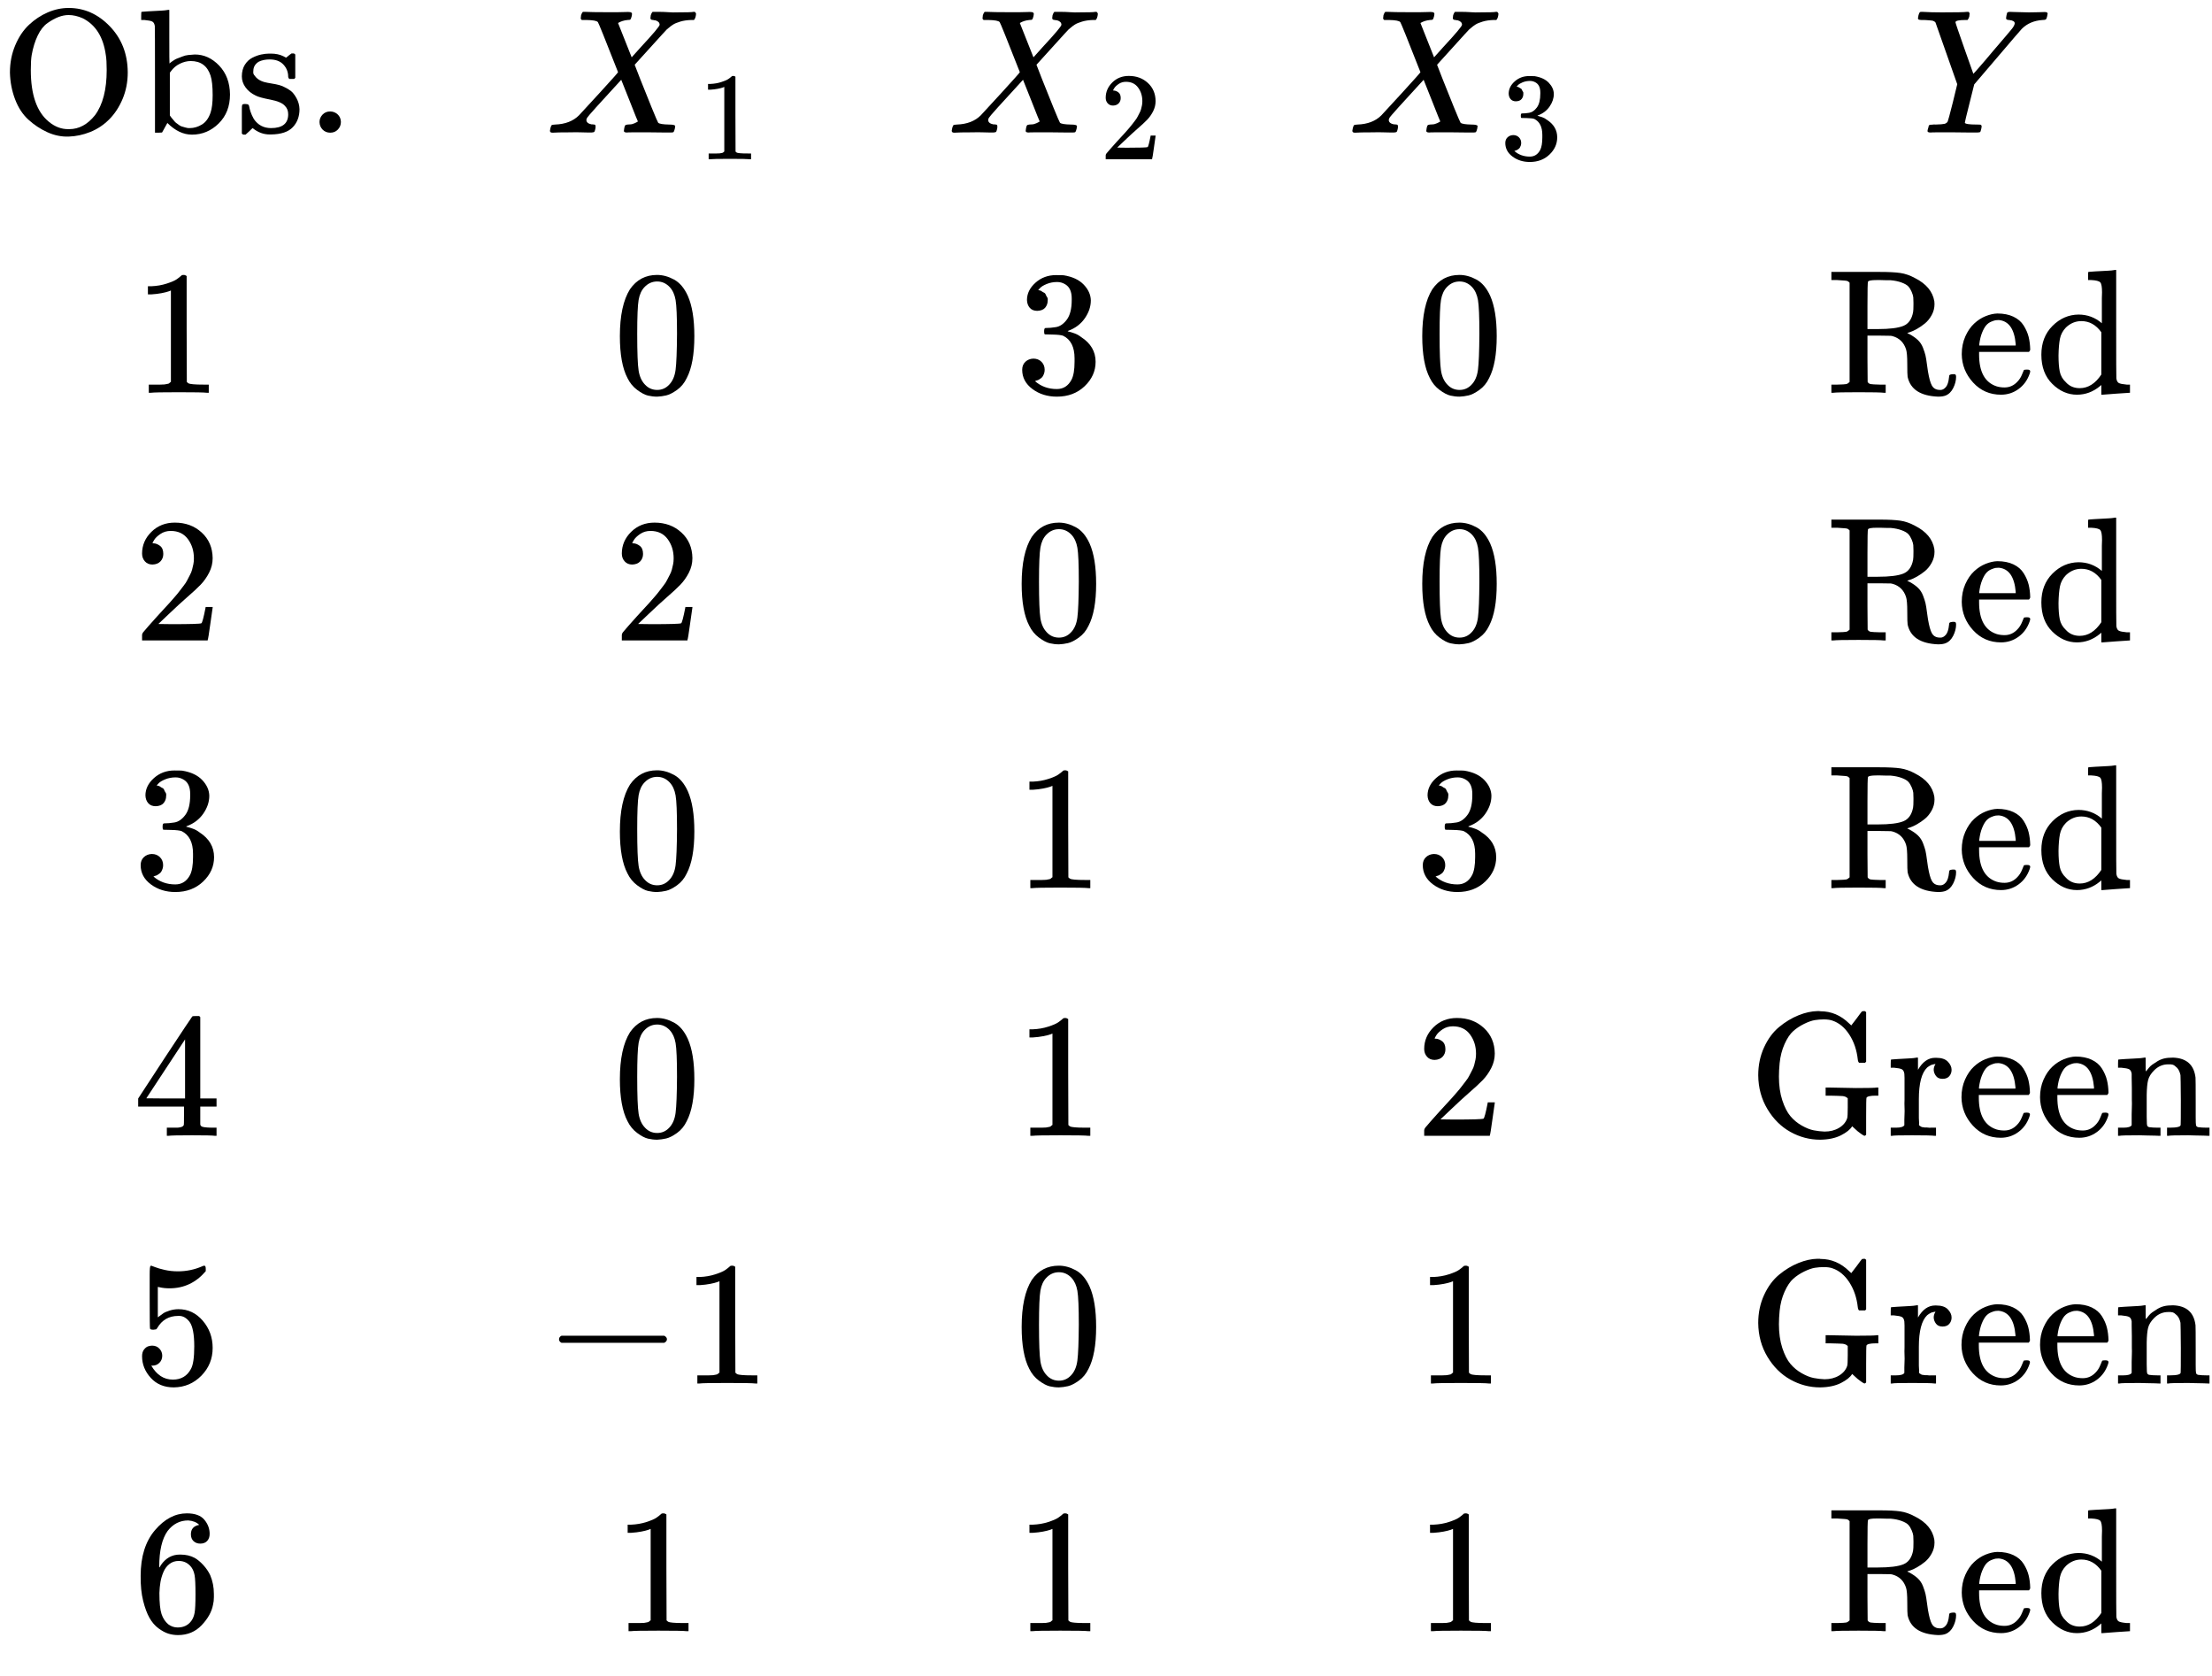
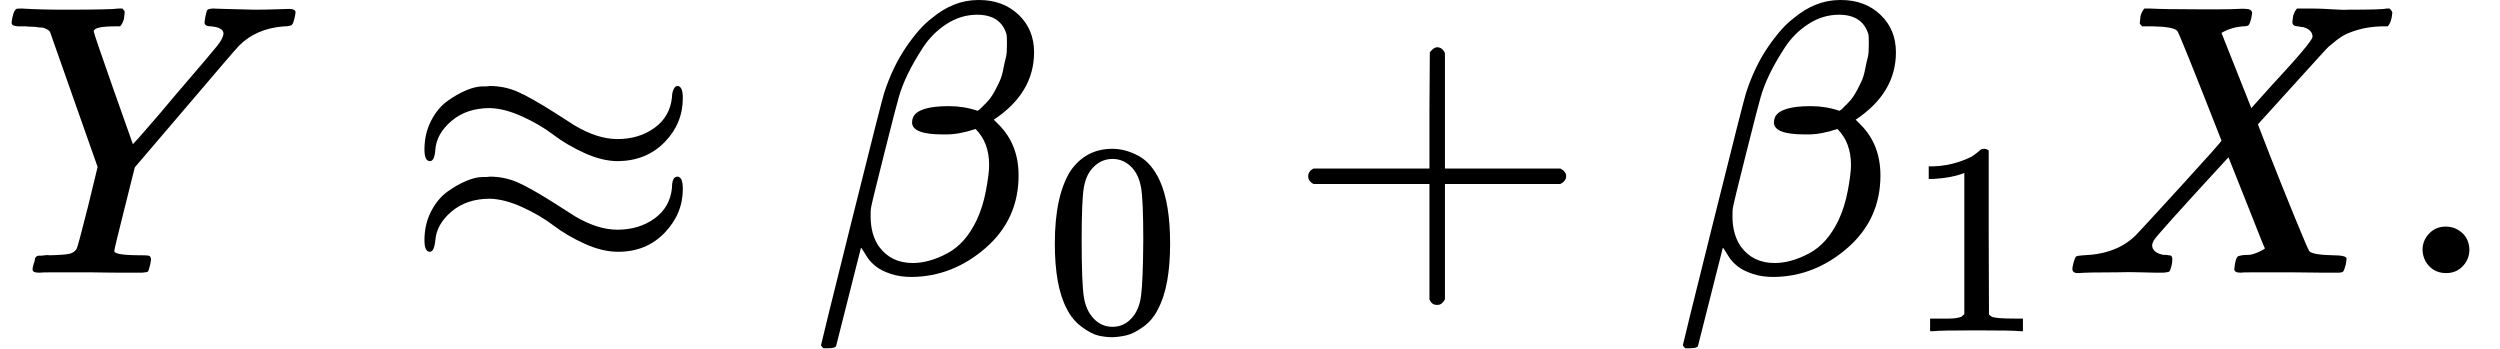
- <svg xmlns="http://www.w3.org/2000/svg" xmlns:xlink="http://www.w3.org/1999/xlink" style="vertical-align: -10.147ex;" width="28.29ex" height="21.425ex" role="img" focusable="false" viewBox="0 -4985 12504.1 9470">
+ <svg xmlns="http://www.w3.org/2000/svg" xmlns:xlink="http://www.w3.org/1999/xlink" style="vertical-align: -0.439ex;" width="14.602ex" height="2.034ex" role="img" focusable="false" viewBox="0 -705 6454.1 899">
  <defs>
-     <path id="MJX-499-TEX-N-4F" d="M56 340Q56 423 86 494T164 610T270 680T388 705Q521 705 621 601T722 341Q722 260 693 191T617 75T510 4T388 -22T267 3T160 74T85 189T56 340ZM467 647Q426 665 388 665Q360 665 331 654T269 620T213 549T179 439Q174 411 174 354Q174 144 277 61Q327 20 385 20H389H391Q474 20 537 99Q603 188 603 354Q603 411 598 439Q577 592 467 647Z" />
-     <path id="MJX-499-TEX-N-62" d="M307 -11Q234 -11 168 55L158 37Q156 34 153 28T147 17T143 10L138 1L118 0H98V298Q98 599 97 603Q94 622 83 628T38 637H20V660Q20 683 22 683L32 684Q42 685 61 686T98 688Q115 689 135 690T165 693T176 694H179V543Q179 391 180 391L183 394Q186 397 192 401T207 411T228 421T254 431T286 439T323 442Q401 442 461 379T522 216Q522 115 458 52T307 -11ZM182 98Q182 97 187 90T196 79T206 67T218 55T233 44T250 35T271 29T295 26Q330 26 363 46T412 113Q424 148 424 212Q424 287 412 323Q385 405 300 405Q270 405 239 390T188 347L182 339V98Z" />
-     <path id="MJX-499-TEX-N-73" d="M295 316Q295 356 268 385T190 414Q154 414 128 401Q98 382 98 349Q97 344 98 336T114 312T157 287Q175 282 201 278T245 269T277 256Q294 248 310 236T342 195T359 133Q359 71 321 31T198 -10H190Q138 -10 94 26L86 19L77 10Q71 4 65 -1L54 -11H46H42Q39 -11 33 -5V74V132Q33 153 35 157T45 162H54Q66 162 70 158T75 146T82 119T101 77Q136 26 198 26Q295 26 295 104Q295 133 277 151Q257 175 194 187T111 210Q75 227 54 256T33 318Q33 357 50 384T93 424T143 442T187 447H198Q238 447 268 432L283 424L292 431Q302 440 314 448H322H326Q329 448 335 442V310L329 304H301Q295 310 295 316Z" />
-     <path id="MJX-499-TEX-N-2E" d="M78 60Q78 84 95 102T138 120Q162 120 180 104T199 61Q199 36 182 18T139 0T96 17T78 60Z" />
-     <path id="MJX-499-TEX-I-1D44B" d="M42 0H40Q26 0 26 11Q26 15 29 27Q33 41 36 43T55 46Q141 49 190 98Q200 108 306 224T411 342Q302 620 297 625Q288 636 234 637H206Q200 643 200 645T202 664Q206 677 212 683H226Q260 681 347 681Q380 681 408 681T453 682T473 682Q490 682 490 671Q490 670 488 658Q484 643 481 640T465 637Q434 634 411 620L488 426L541 485Q646 598 646 610Q646 628 622 635Q617 635 609 637Q594 637 594 648Q594 650 596 664Q600 677 606 683H618Q619 683 643 683T697 681T738 680Q828 680 837 683H845Q852 676 852 672Q850 647 840 637H824Q790 636 763 628T722 611T698 593L687 584Q687 585 592 480L505 384Q505 383 536 304T601 142T638 56Q648 47 699 46Q734 46 734 37Q734 35 732 23Q728 7 725 4T711 1Q708 1 678 1T589 2Q528 2 496 2T461 1Q444 1 444 10Q444 11 446 25Q448 35 450 39T455 44T464 46T480 47T506 54Q523 62 523 64Q522 64 476 181L429 299Q241 95 236 84Q232 76 232 72Q232 53 261 47Q262 47 267 47T273 46Q276 46 277 46T280 45T283 42T284 35Q284 26 282 19Q279 6 276 4T261 1Q258 1 243 1T201 2T142 2Q64 2 42 0Z" />
-     <path id="MJX-499-TEX-N-31" d="M213 578L200 573Q186 568 160 563T102 556H83V602H102Q149 604 189 617T245 641T273 663Q275 666 285 666Q294 666 302 660V361L303 61Q310 54 315 52T339 48T401 46H427V0H416Q395 3 257 3Q121 3 100 0H88V46H114Q136 46 152 46T177 47T193 50T201 52T207 57T213 61V578Z" />
-     <path id="MJX-499-TEX-N-32" d="M109 429Q82 429 66 447T50 491Q50 562 103 614T235 666Q326 666 387 610T449 465Q449 422 429 383T381 315T301 241Q265 210 201 149L142 93L218 92Q375 92 385 97Q392 99 409 186V189H449V186Q448 183 436 95T421 3V0H50V19V31Q50 38 56 46T86 81Q115 113 136 137Q145 147 170 174T204 211T233 244T261 278T284 308T305 340T320 369T333 401T340 431T343 464Q343 527 309 573T212 619Q179 619 154 602T119 569T109 550Q109 549 114 549Q132 549 151 535T170 489Q170 464 154 447T109 429Z" />
-     <path id="MJX-499-TEX-N-33" d="M127 463Q100 463 85 480T69 524Q69 579 117 622T233 665Q268 665 277 664Q351 652 390 611T430 522Q430 470 396 421T302 350L299 348Q299 347 308 345T337 336T375 315Q457 262 457 175Q457 96 395 37T238 -22Q158 -22 100 21T42 130Q42 158 60 175T105 193Q133 193 151 175T169 130Q169 119 166 110T159 94T148 82T136 74T126 70T118 67L114 66Q165 21 238 21Q293 21 321 74Q338 107 338 175V195Q338 290 274 322Q259 328 213 329L171 330L168 332Q166 335 166 348Q166 366 174 366Q202 366 232 371Q266 376 294 413T322 525V533Q322 590 287 612Q265 626 240 626Q208 626 181 615T143 592T132 580H135Q138 579 143 578T153 573T165 566T175 555T183 540T186 520Q186 498 172 481T127 463Z" />
-     <path id="MJX-499-TEX-I-1D44C" d="M66 637Q54 637 49 637T39 638T32 641T30 647T33 664T42 682Q44 683 56 683Q104 680 165 680Q288 680 306 683H316Q322 677 322 674T320 656Q316 643 310 637H298Q242 637 242 624Q242 619 292 477T343 333L346 336Q350 340 358 349T379 373T411 410T454 461Q546 568 561 587T577 618Q577 634 545 637Q528 637 528 647Q528 649 530 661Q533 676 535 679T549 683Q551 683 578 682T657 680Q684 680 713 681T746 682Q763 682 763 673Q763 669 760 657T755 643Q753 637 734 637Q662 632 617 587Q608 578 477 424L348 273L322 169Q295 62 295 57Q295 46 363 46Q379 46 384 45T390 35Q390 33 388 23Q384 6 382 4T366 1Q361 1 324 1T232 2Q170 2 138 2T102 1Q84 1 84 9Q84 14 87 24Q88 27 89 30T90 35T91 39T93 42T96 44T101 45T107 45T116 46T129 46Q168 47 180 50T198 63Q201 68 227 171L252 274L129 623Q128 624 127 625T125 627T122 629T118 631T113 633T105 634T96 635T83 636T66 637Z" />
-     <path id="MJX-499-TEX-N-30" d="M96 585Q152 666 249 666Q297 666 345 640T423 548Q460 465 460 320Q460 165 417 83Q397 41 362 16T301 -15T250 -22Q224 -22 198 -16T137 16T82 83Q39 165 39 320Q39 494 96 585ZM321 597Q291 629 250 629Q208 629 178 597Q153 571 145 525T137 333Q137 175 145 125T181 46Q209 16 250 16Q290 16 318 46Q347 76 354 130T362 333Q362 478 354 524T321 597Z" />
-     <path id="MJX-499-TEX-N-52" d="M130 622Q123 629 119 631T103 634T60 637H27V683H202H236H300Q376 683 417 677T500 648Q595 600 609 517Q610 512 610 501Q610 468 594 439T556 392T511 361T472 343L456 338Q459 335 467 332Q497 316 516 298T545 254T559 211T568 155T578 94Q588 46 602 31T640 16H645Q660 16 674 32T692 87Q692 98 696 101T712 105T728 103T732 90Q732 59 716 27T672 -16Q656 -22 630 -22Q481 -16 458 90Q456 101 456 163T449 246Q430 304 373 320L363 322L297 323H231V192L232 61Q238 51 249 49T301 46H334V0H323Q302 3 181 3Q59 3 38 0H27V46H60Q102 47 111 49T130 61V622ZM491 499V509Q491 527 490 539T481 570T462 601T424 623T362 636Q360 636 340 636T304 637H283Q238 637 234 628Q231 624 231 492V360H289Q390 360 434 378T489 456Q491 467 491 499Z" />
-     <path id="MJX-499-TEX-N-65" d="M28 218Q28 273 48 318T98 391T163 433T229 448Q282 448 320 430T378 380T406 316T415 245Q415 238 408 231H126V216Q126 68 226 36Q246 30 270 30Q312 30 342 62Q359 79 369 104L379 128Q382 131 395 131H398Q415 131 415 121Q415 117 412 108Q393 53 349 21T250 -11Q155 -11 92 58T28 218ZM333 275Q322 403 238 411H236Q228 411 220 410T195 402T166 381T143 340T127 274V267H333V275Z" />
-     <path id="MJX-499-TEX-N-64" d="M376 495Q376 511 376 535T377 568Q377 613 367 624T316 637H298V660Q298 683 300 683L310 684Q320 685 339 686T376 688Q393 689 413 690T443 693T454 694H457V390Q457 84 458 81Q461 61 472 55T517 46H535V0Q533 0 459 -5T380 -11H373V44L365 37Q307 -11 235 -11Q158 -11 96 50T34 215Q34 315 97 378T244 442Q319 442 376 393V495ZM373 342Q328 405 260 405Q211 405 173 369Q146 341 139 305T131 211Q131 155 138 120T173 59Q203 26 251 26Q322 26 373 103V342Z" />
-     <path id="MJX-499-TEX-N-34" d="M462 0Q444 3 333 3Q217 3 199 0H190V46H221Q241 46 248 46T265 48T279 53T286 61Q287 63 287 115V165H28V211L179 442Q332 674 334 675Q336 677 355 677H373L379 671V211H471V165H379V114Q379 73 379 66T385 54Q393 47 442 46H471V0H462ZM293 211V545L74 212L183 211H293Z" />
-     <path id="MJX-499-TEX-N-47" d="M56 342Q56 428 89 500T174 615T283 681T391 705Q394 705 400 705T408 704Q499 704 569 636L582 624L612 663Q639 700 643 704Q644 704 647 704T653 705H657Q660 705 666 699V419L660 413H626Q620 419 619 430Q610 512 571 572T476 651Q457 658 426 658Q401 658 376 654T316 633T254 592T205 519T177 411Q173 369 173 335Q173 259 192 201T238 111T302 58T370 31T431 24Q478 24 513 45T559 100Q562 110 562 160V212Q561 213 557 216T551 220T542 223T526 225T502 226T463 227H437V273H449L609 270Q715 270 727 273H735V227H721Q674 227 668 215Q666 211 666 108V6Q660 0 657 0Q653 0 639 10Q617 25 600 42L587 54Q571 27 524 3T406 -22Q317 -22 238 22T108 151T56 342Z" />
-     <path id="MJX-499-TEX-N-72" d="M36 46H50Q89 46 97 60V68Q97 77 97 91T98 122T98 161T98 203Q98 234 98 269T98 328L97 351Q94 370 83 376T38 385H20V408Q20 431 22 431L32 432Q42 433 60 434T96 436Q112 437 131 438T160 441T171 442H174V373Q213 441 271 441H277Q322 441 343 419T364 373Q364 352 351 337T313 322Q288 322 276 338T263 372Q263 381 265 388T270 400T273 405Q271 407 250 401Q234 393 226 386Q179 341 179 207V154Q179 141 179 127T179 101T180 81T180 66V61Q181 59 183 57T188 54T193 51T200 49T207 48T216 47T225 47T235 46T245 46H276V0H267Q249 3 140 3Q37 3 28 0H20V46H36Z" />
-     <path id="MJX-499-TEX-N-6E" d="M41 46H55Q94 46 102 60V68Q102 77 102 91T102 122T103 161T103 203Q103 234 103 269T102 328V351Q99 370 88 376T43 385H25V408Q25 431 27 431L37 432Q47 433 65 434T102 436Q119 437 138 438T167 441T178 442H181V402Q181 364 182 364T187 369T199 384T218 402T247 421T285 437Q305 442 336 442Q450 438 463 329Q464 322 464 190V104Q464 66 466 59T477 49Q498 46 526 46H542V0H534L510 1Q487 2 460 2T422 3Q319 3 310 0H302V46H318Q379 46 379 62Q380 64 380 200Q379 335 378 343Q372 371 358 385T334 402T308 404Q263 404 229 370Q202 343 195 315T187 232V168V108Q187 78 188 68T191 55T200 49Q221 46 249 46H265V0H257L234 1Q210 2 183 2T145 3Q42 3 33 0H25V46H41Z" />
-     <path id="MJX-499-TEX-N-35" d="M164 157Q164 133 148 117T109 101H102Q148 22 224 22Q294 22 326 82Q345 115 345 210Q345 313 318 349Q292 382 260 382H254Q176 382 136 314Q132 307 129 306T114 304Q97 304 95 310Q93 314 93 485V614Q93 664 98 664Q100 666 102 666Q103 666 123 658T178 642T253 634Q324 634 389 662Q397 666 402 666Q410 666 410 648V635Q328 538 205 538Q174 538 149 544L139 546V374Q158 388 169 396T205 412T256 420Q337 420 393 355T449 201Q449 109 385 44T229 -22Q148 -22 99 32T50 154Q50 178 61 192T84 210T107 214Q132 214 148 197T164 157Z" />
-     <path id="MJX-499-TEX-N-2212" d="M84 237T84 250T98 270H679Q694 262 694 250T679 230H98Q84 237 84 250Z" />
-     <path id="MJX-499-TEX-N-36" d="M42 313Q42 476 123 571T303 666Q372 666 402 630T432 550Q432 525 418 510T379 495Q356 495 341 509T326 548Q326 592 373 601Q351 623 311 626Q240 626 194 566Q147 500 147 364L148 360Q153 366 156 373Q197 433 263 433H267Q313 433 348 414Q372 400 396 374T435 317Q456 268 456 210V192Q456 169 451 149Q440 90 387 34T253 -22Q225 -22 199 -14T143 16T92 75T56 172T42 313ZM257 397Q227 397 205 380T171 335T154 278T148 216Q148 133 160 97T198 39Q222 21 251 21Q302 21 329 59Q342 77 347 104T352 209Q352 289 347 316T329 361Q302 397 257 397Z" />
+     <path id="MJX-29-TEX-I-1D44C" d="M66 637Q54 637 49 637T39 638T32 641T30 647T33 664T42 682Q44 683 56 683Q104 680 165 680Q288 680 306 683H316Q322 677 322 674T320 656Q316 643 310 637H298Q242 637 242 624Q242 619 292 477T343 333L346 336Q350 340 358 349T379 373T411 410T454 461Q546 568 561 587T577 618Q577 634 545 637Q528 637 528 647Q528 649 530 661Q533 676 535 679T549 683Q551 683 578 682T657 680Q684 680 713 681T746 682Q763 682 763 673Q763 669 760 657T755 643Q753 637 734 637Q662 632 617 587Q608 578 477 424L348 273L322 169Q295 62 295 57Q295 46 363 46Q379 46 384 45T390 35Q390 33 388 23Q384 6 382 4T366 1Q361 1 324 1T232 2Q170 2 138 2T102 1Q84 1 84 9Q84 14 87 24Q88 27 89 30T90 35T91 39T93 42T96 44T101 45T107 45T116 46T129 46Q168 47 180 50T198 63Q201 68 227 171L252 274L129 623Q128 624 127 625T125 627T122 629T118 631T113 633T105 634T96 635T83 636T66 637Z" />
+     <path id="MJX-29-TEX-N-2248" d="M55 319Q55 360 72 393T114 444T163 472T205 482Q207 482 213 482T223 483Q262 483 296 468T393 413L443 381Q502 346 553 346Q609 346 649 375T694 454Q694 465 698 474T708 483Q722 483 722 452Q722 386 675 338T555 289Q514 289 468 310T388 357T308 404T224 426Q164 426 125 393T83 318Q81 289 69 289Q55 289 55 319ZM55 85Q55 126 72 159T114 210T163 238T205 248Q207 248 213 248T223 249Q262 249 296 234T393 179L443 147Q502 112 553 112Q609 112 649 141T694 220Q694 249 708 249T722 217Q722 153 675 104T555 55Q514 55 468 76T388 123T308 170T224 192Q164 192 125 159T83 84Q80 55 69 55Q55 55 55 85Z" />
+     <path id="MJX-29-TEX-I-1D6FD" d="M29 -194Q23 -188 23 -186Q23 -183 102 134T186 465Q208 533 243 584T309 658Q365 705 429 705H431Q493 705 533 667T573 570Q573 465 469 396L482 383Q533 332 533 252Q533 139 448 65T257 -10Q227 -10 203 -2T165 17T143 40T131 59T126 65L62 -188Q60 -194 42 -194H29ZM353 431Q392 431 427 419L432 422Q436 426 439 429T449 439T461 453T472 471T484 495T493 524T501 560Q503 569 503 593Q503 611 502 616Q487 667 426 667Q384 667 347 643T286 582T247 514T224 455Q219 439 186 308T152 168Q151 163 151 147Q151 99 173 68Q204 26 260 26Q302 26 349 51T425 137Q441 171 449 214T457 279Q457 337 422 372Q380 358 347 358H337Q258 358 258 389Q258 396 261 403Q275 431 353 431Z" />
+     <path id="MJX-29-TEX-N-30" d="M96 585Q152 666 249 666Q297 666 345 640T423 548Q460 465 460 320Q460 165 417 83Q397 41 362 16T301 -15T250 -22Q224 -22 198 -16T137 16T82 83Q39 165 39 320Q39 494 96 585ZM321 597Q291 629 250 629Q208 629 178 597Q153 571 145 525T137 333Q137 175 145 125T181 46Q209 16 250 16Q290 16 318 46Q347 76 354 130T362 333Q362 478 354 524T321 597Z" />
+     <path id="MJX-29-TEX-N-2B" d="M56 237T56 250T70 270H369V420L370 570Q380 583 389 583Q402 583 409 568V270H707Q722 262 722 250T707 230H409V-68Q401 -82 391 -82H389H387Q375 -82 369 -68V230H70Q56 237 56 250Z" />
+     <path id="MJX-29-TEX-N-31" d="M213 578L200 573Q186 568 160 563T102 556H83V602H102Q149 604 189 617T245 641T273 663Q275 666 285 666Q294 666 302 660V361L303 61Q310 54 315 52T339 48T401 46H427V0H416Q395 3 257 3Q121 3 100 0H88V46H114Q136 46 152 46T177 47T193 50T201 52T207 57T213 61V578Z" />
+     <path id="MJX-29-TEX-I-1D44B" d="M42 0H40Q26 0 26 11Q26 15 29 27Q33 41 36 43T55 46Q141 49 190 98Q200 108 306 224T411 342Q302 620 297 625Q288 636 234 637H206Q200 643 200 645T202 664Q206 677 212 683H226Q260 681 347 681Q380 681 408 681T453 682T473 682Q490 682 490 671Q490 670 488 658Q484 643 481 640T465 637Q434 634 411 620L488 426L541 485Q646 598 646 610Q646 628 622 635Q617 635 609 637Q594 637 594 648Q594 650 596 664Q600 677 606 683H618Q619 683 643 683T697 681T738 680Q828 680 837 683H845Q852 676 852 672Q850 647 840 637H824Q790 636 763 628T722 611T698 593L687 584Q687 585 592 480L505 384Q505 383 536 304T601 142T638 56Q648 47 699 46Q734 46 734 37Q734 35 732 23Q728 7 725 4T711 1Q708 1 678 1T589 2Q528 2 496 2T461 1Q444 1 444 10Q444 11 446 25Q448 35 450 39T455 44T464 46T480 47T506 54Q523 62 523 64Q522 64 476 181L429 299Q241 95 236 84Q232 76 232 72Q232 53 261 47Q262 47 267 47T273 46Q276 46 277 46T280 45T283 42T284 35Q284 26 282 19Q279 6 276 4T261 1Q258 1 243 1T201 2T142 2Q64 2 42 0Z" />
+     <path id="MJX-29-TEX-N-2E" d="M78 60Q78 84 95 102T138 120Q162 120 180 104T199 61Q199 36 182 18T139 0T96 17T78 60Z" />
  </defs>
  <g stroke="currentColor" fill="currentColor" stroke-width="0" transform="scale(1,-1)">
    <g data-mml-node="math">
-       <g data-mml-node="mtable">
-         <g data-mml-node="mtr" transform="translate(0,4235)">
-           <g data-mml-node="mtd">
-             <g data-mml-node="mtext">
-               <use data-c="4F" xlink:href="#MJX-499-TEX-N-4F" />
-               <use data-c="62" xlink:href="#MJX-499-TEX-N-62" transform="translate(778,0)" />
-               <use data-c="73" xlink:href="#MJX-499-TEX-N-73" transform="translate(1334,0)" />
-               <use data-c="2E" xlink:href="#MJX-499-TEX-N-2E" transform="translate(1728,0)" />
-             </g>
-           </g>
-           <g data-mml-node="mtd" transform="translate(3082.7,0)">
-             <g data-mml-node="msub">
-               <g data-mml-node="mi">
-                 <use data-c="1D44B" xlink:href="#MJX-499-TEX-I-1D44B" />
-               </g>
-               <g data-mml-node="mn" transform="translate(861,-150) scale(0.707)">
-                 <use data-c="31" xlink:href="#MJX-499-TEX-N-31" />
-               </g>
-             </g>
-           </g>
-           <g data-mml-node="mtd" transform="translate(5354,0)">
-             <g data-mml-node="msub">
-               <g data-mml-node="mi">
-                 <use data-c="1D44B" xlink:href="#MJX-499-TEX-I-1D44B" />
-               </g>
-               <g data-mml-node="mn" transform="translate(861,-150) scale(0.707)">
-                 <use data-c="32" xlink:href="#MJX-499-TEX-N-32" />
-               </g>
-             </g>
-           </g>
-           <g data-mml-node="mtd" transform="translate(7618.6,0)">
-             <g data-mml-node="msub">
-               <g data-mml-node="mi">
-                 <use data-c="1D44B" xlink:href="#MJX-499-TEX-I-1D44B" />
-               </g>
-               <g data-mml-node="mn" transform="translate(861,-150) scale(0.707)">
-                 <use data-c="33" xlink:href="#MJX-499-TEX-N-33" />
-               </g>
-             </g>
-           </g>
-           <g data-mml-node="mtd" transform="translate(10812.1,0)">
-             <g data-mml-node="mi">
-               <use data-c="1D44C" xlink:href="#MJX-499-TEX-I-1D44C" />
-             </g>
-           </g>
+       <g data-mml-node="mi">
+         <use data-c="1D44C" xlink:href="#MJX-29-TEX-I-1D44C" />
+       </g>
+       <g data-mml-node="mo" transform="translate(1040.8,0)">
+         <use data-c="2248" xlink:href="#MJX-29-TEX-N-2248" />
+       </g>
+       <g data-mml-node="msub" transform="translate(2096.6,0)">
+         <g data-mml-node="mi">
+           <use data-c="1D6FD" xlink:href="#MJX-29-TEX-I-1D6FD" />
        </g>
-         <g data-mml-node="mtr" transform="translate(0,2765)">
-           <g data-mml-node="mtd" transform="translate(753,0)">
-             <g data-mml-node="mn">
-               <use data-c="31" xlink:href="#MJX-499-TEX-N-31" />
-             </g>
-           </g>
-           <g data-mml-node="mtd" transform="translate(3465,0)">
-             <g data-mml-node="mn">
-               <use data-c="30" xlink:href="#MJX-499-TEX-N-30" />
-             </g>
-           </g>
-           <g data-mml-node="mtd" transform="translate(5736.3,0)">
-             <g data-mml-node="mn">
-               <use data-c="33" xlink:href="#MJX-499-TEX-N-33" />
-             </g>
-           </g>
-           <g data-mml-node="mtd" transform="translate(8000.8,0)">
-             <g data-mml-node="mn">
-               <use data-c="30" xlink:href="#MJX-499-TEX-N-30" />
-             </g>
-           </g>
-           <g data-mml-node="mtd" transform="translate(10325.6,0)">
-             <g data-mml-node="mtext">
-               <use data-c="52" xlink:href="#MJX-499-TEX-N-52" />
-               <use data-c="65" xlink:href="#MJX-499-TEX-N-65" transform="translate(736,0)" />
-               <use data-c="64" xlink:href="#MJX-499-TEX-N-64" transform="translate(1180,0)" />
-             </g>
-           </g>
+         <g data-mml-node="mn" transform="translate(599,-150) scale(0.707)">
+           <use data-c="30" xlink:href="#MJX-29-TEX-N-30" />
        </g>
-         <g data-mml-node="mtr" transform="translate(0,1365)">
-           <g data-mml-node="mtd" transform="translate(753,0)">
-             <g data-mml-node="mn">
-               <use data-c="32" xlink:href="#MJX-499-TEX-N-32" />
-             </g>
-           </g>
-           <g data-mml-node="mtd" transform="translate(3465,0)">
-             <g data-mml-node="mn">
-               <use data-c="32" xlink:href="#MJX-499-TEX-N-32" />
-             </g>
-           </g>
-           <g data-mml-node="mtd" transform="translate(5736.3,0)">
-             <g data-mml-node="mn">
-               <use data-c="30" xlink:href="#MJX-499-TEX-N-30" />
-             </g>
-           </g>
-           <g data-mml-node="mtd" transform="translate(8000.8,0)">
-             <g data-mml-node="mn">
-               <use data-c="30" xlink:href="#MJX-499-TEX-N-30" />
-             </g>
-           </g>
-           <g data-mml-node="mtd" transform="translate(10325.6,0)">
-             <g data-mml-node="mtext">
-               <use data-c="52" xlink:href="#MJX-499-TEX-N-52" />
-               <use data-c="65" xlink:href="#MJX-499-TEX-N-65" transform="translate(736,0)" />
-               <use data-c="64" xlink:href="#MJX-499-TEX-N-64" transform="translate(1180,0)" />
-             </g>
-           </g>
+       </g>
+       <g data-mml-node="mo" transform="translate(3321.3,0)">
+         <use data-c="2B" xlink:href="#MJX-29-TEX-N-2B" />
+       </g>
+       <g data-mml-node="msub" transform="translate(4321.6,0)">
+         <g data-mml-node="mi">
+           <use data-c="1D6FD" xlink:href="#MJX-29-TEX-I-1D6FD" />
        </g>
-         <g data-mml-node="mtr" transform="translate(0,-35)">
-           <g data-mml-node="mtd" transform="translate(753,0)">
-             <g data-mml-node="mn">
-               <use data-c="33" xlink:href="#MJX-499-TEX-N-33" />
-             </g>
-           </g>
-           <g data-mml-node="mtd" transform="translate(3465,0)">
-             <g data-mml-node="mn">
-               <use data-c="30" xlink:href="#MJX-499-TEX-N-30" />
-             </g>
-           </g>
-           <g data-mml-node="mtd" transform="translate(5736.3,0)">
-             <g data-mml-node="mn">
-               <use data-c="31" xlink:href="#MJX-499-TEX-N-31" />
-             </g>
-           </g>
-           <g data-mml-node="mtd" transform="translate(8000.8,0)">
-             <g data-mml-node="mn">
-               <use data-c="33" xlink:href="#MJX-499-TEX-N-33" />
-             </g>
-           </g>
-           <g data-mml-node="mtd" transform="translate(10325.6,0)">
-             <g data-mml-node="mtext">
-               <use data-c="52" xlink:href="#MJX-499-TEX-N-52" />
-               <use data-c="65" xlink:href="#MJX-499-TEX-N-65" transform="translate(736,0)" />
-               <use data-c="64" xlink:href="#MJX-499-TEX-N-64" transform="translate(1180,0)" />
-             </g>
-           </g>
+         <g data-mml-node="mn" transform="translate(599,-150) scale(0.707)">
+           <use data-c="31" xlink:href="#MJX-29-TEX-N-31" />
        </g>
-         <g data-mml-node="mtr" transform="translate(0,-1435)">
-           <g data-mml-node="mtd" transform="translate(753,0)">
-             <g data-mml-node="mn">
-               <use data-c="34" xlink:href="#MJX-499-TEX-N-34" />
-             </g>
-           </g>
-           <g data-mml-node="mtd" transform="translate(3465,0)">
-             <g data-mml-node="mn">
-               <use data-c="30" xlink:href="#MJX-499-TEX-N-30" />
-             </g>
-           </g>
-           <g data-mml-node="mtd" transform="translate(5736.3,0)">
-             <g data-mml-node="mn">
-               <use data-c="31" xlink:href="#MJX-499-TEX-N-31" />
-             </g>
-           </g>
-           <g data-mml-node="mtd" transform="translate(8000.8,0)">
-             <g data-mml-node="mn">
-               <use data-c="32" xlink:href="#MJX-499-TEX-N-32" />
-             </g>
-           </g>
-           <g data-mml-node="mtd" transform="translate(9883.1,0)">
-             <g data-mml-node="mtext">
-               <use data-c="47" xlink:href="#MJX-499-TEX-N-47" />
-               <use data-c="72" xlink:href="#MJX-499-TEX-N-72" transform="translate(785,0)" />
-               <use data-c="65" xlink:href="#MJX-499-TEX-N-65" transform="translate(1177,0)" />
-               <use data-c="65" xlink:href="#MJX-499-TEX-N-65" transform="translate(1621,0)" />
-               <use data-c="6E" xlink:href="#MJX-499-TEX-N-6E" transform="translate(2065,0)" />
-             </g>
-           </g>
-         </g>
-         <g data-mml-node="mtr" transform="translate(0,-2835)">
-           <g data-mml-node="mtd" transform="translate(753,0)">
-             <g data-mml-node="mn">
-               <use data-c="35" xlink:href="#MJX-499-TEX-N-35" />
-             </g>
-           </g>
-           <g data-mml-node="mtd" transform="translate(3076,0)">
-             <g data-mml-node="mo">
-               <use data-c="2212" xlink:href="#MJX-499-TEX-N-2212" />
-             </g>
-             <g data-mml-node="mn" transform="translate(778,0)">
-               <use data-c="31" xlink:href="#MJX-499-TEX-N-31" />
-             </g>
-           </g>
-           <g data-mml-node="mtd" transform="translate(5736.3,0)">
-             <g data-mml-node="mn">
-               <use data-c="30" xlink:href="#MJX-499-TEX-N-30" />
-             </g>
-           </g>
-           <g data-mml-node="mtd" transform="translate(8000.8,0)">
-             <g data-mml-node="mn">
-               <use data-c="31" xlink:href="#MJX-499-TEX-N-31" />
-             </g>
-           </g>
-           <g data-mml-node="mtd" transform="translate(9883.1,0)">
-             <g data-mml-node="mtext">
-               <use data-c="47" xlink:href="#MJX-499-TEX-N-47" />
-               <use data-c="72" xlink:href="#MJX-499-TEX-N-72" transform="translate(785,0)" />
-               <use data-c="65" xlink:href="#MJX-499-TEX-N-65" transform="translate(1177,0)" />
-               <use data-c="65" xlink:href="#MJX-499-TEX-N-65" transform="translate(1621,0)" />
-               <use data-c="6E" xlink:href="#MJX-499-TEX-N-6E" transform="translate(2065,0)" />
-             </g>
-           </g>
-         </g>
-         <g data-mml-node="mtr" transform="translate(0,-4235)">
-           <g data-mml-node="mtd" transform="translate(753,0)">
-             <g data-mml-node="mn">
-               <use data-c="36" xlink:href="#MJX-499-TEX-N-36" />
-             </g>
-           </g>
-           <g data-mml-node="mtd" transform="translate(3465,0)">
-             <g data-mml-node="mn">
-               <use data-c="31" xlink:href="#MJX-499-TEX-N-31" />
-             </g>
-           </g>
-           <g data-mml-node="mtd" transform="translate(5736.3,0)">
-             <g data-mml-node="mn">
-               <use data-c="31" xlink:href="#MJX-499-TEX-N-31" />
-             </g>
-           </g>
-           <g data-mml-node="mtd" transform="translate(8000.8,0)">
-             <g data-mml-node="mn">
-               <use data-c="31" xlink:href="#MJX-499-TEX-N-31" />
-             </g>
-           </g>
-           <g data-mml-node="mtd" transform="translate(10325.6,0)">
-             <g data-mml-node="mtext">
-               <use data-c="52" xlink:href="#MJX-499-TEX-N-52" />
-               <use data-c="65" xlink:href="#MJX-499-TEX-N-65" transform="translate(736,0)" />
-               <use data-c="64" xlink:href="#MJX-499-TEX-N-64" transform="translate(1180,0)" />
-             </g>
-           </g>
-         </g>
-         <line data-line="v" class="mjx-solid" x1="2541" y1="-4485" x2="2541" y2="4985" />
-         <line data-line="h" class="mjx-solid" x1="0" y1="3750" x2="12504.1" y2="3750" />
+       </g>
+       <g data-mml-node="mi" transform="translate(5324.1,0)">
+         <use data-c="1D44B" xlink:href="#MJX-29-TEX-I-1D44B" />
+       </g>
+       <g data-mml-node="mo" transform="translate(6176.1,0)">
+         <use data-c="2E" xlink:href="#MJX-29-TEX-N-2E" />
      </g>
    </g>
  </g>
</svg>
